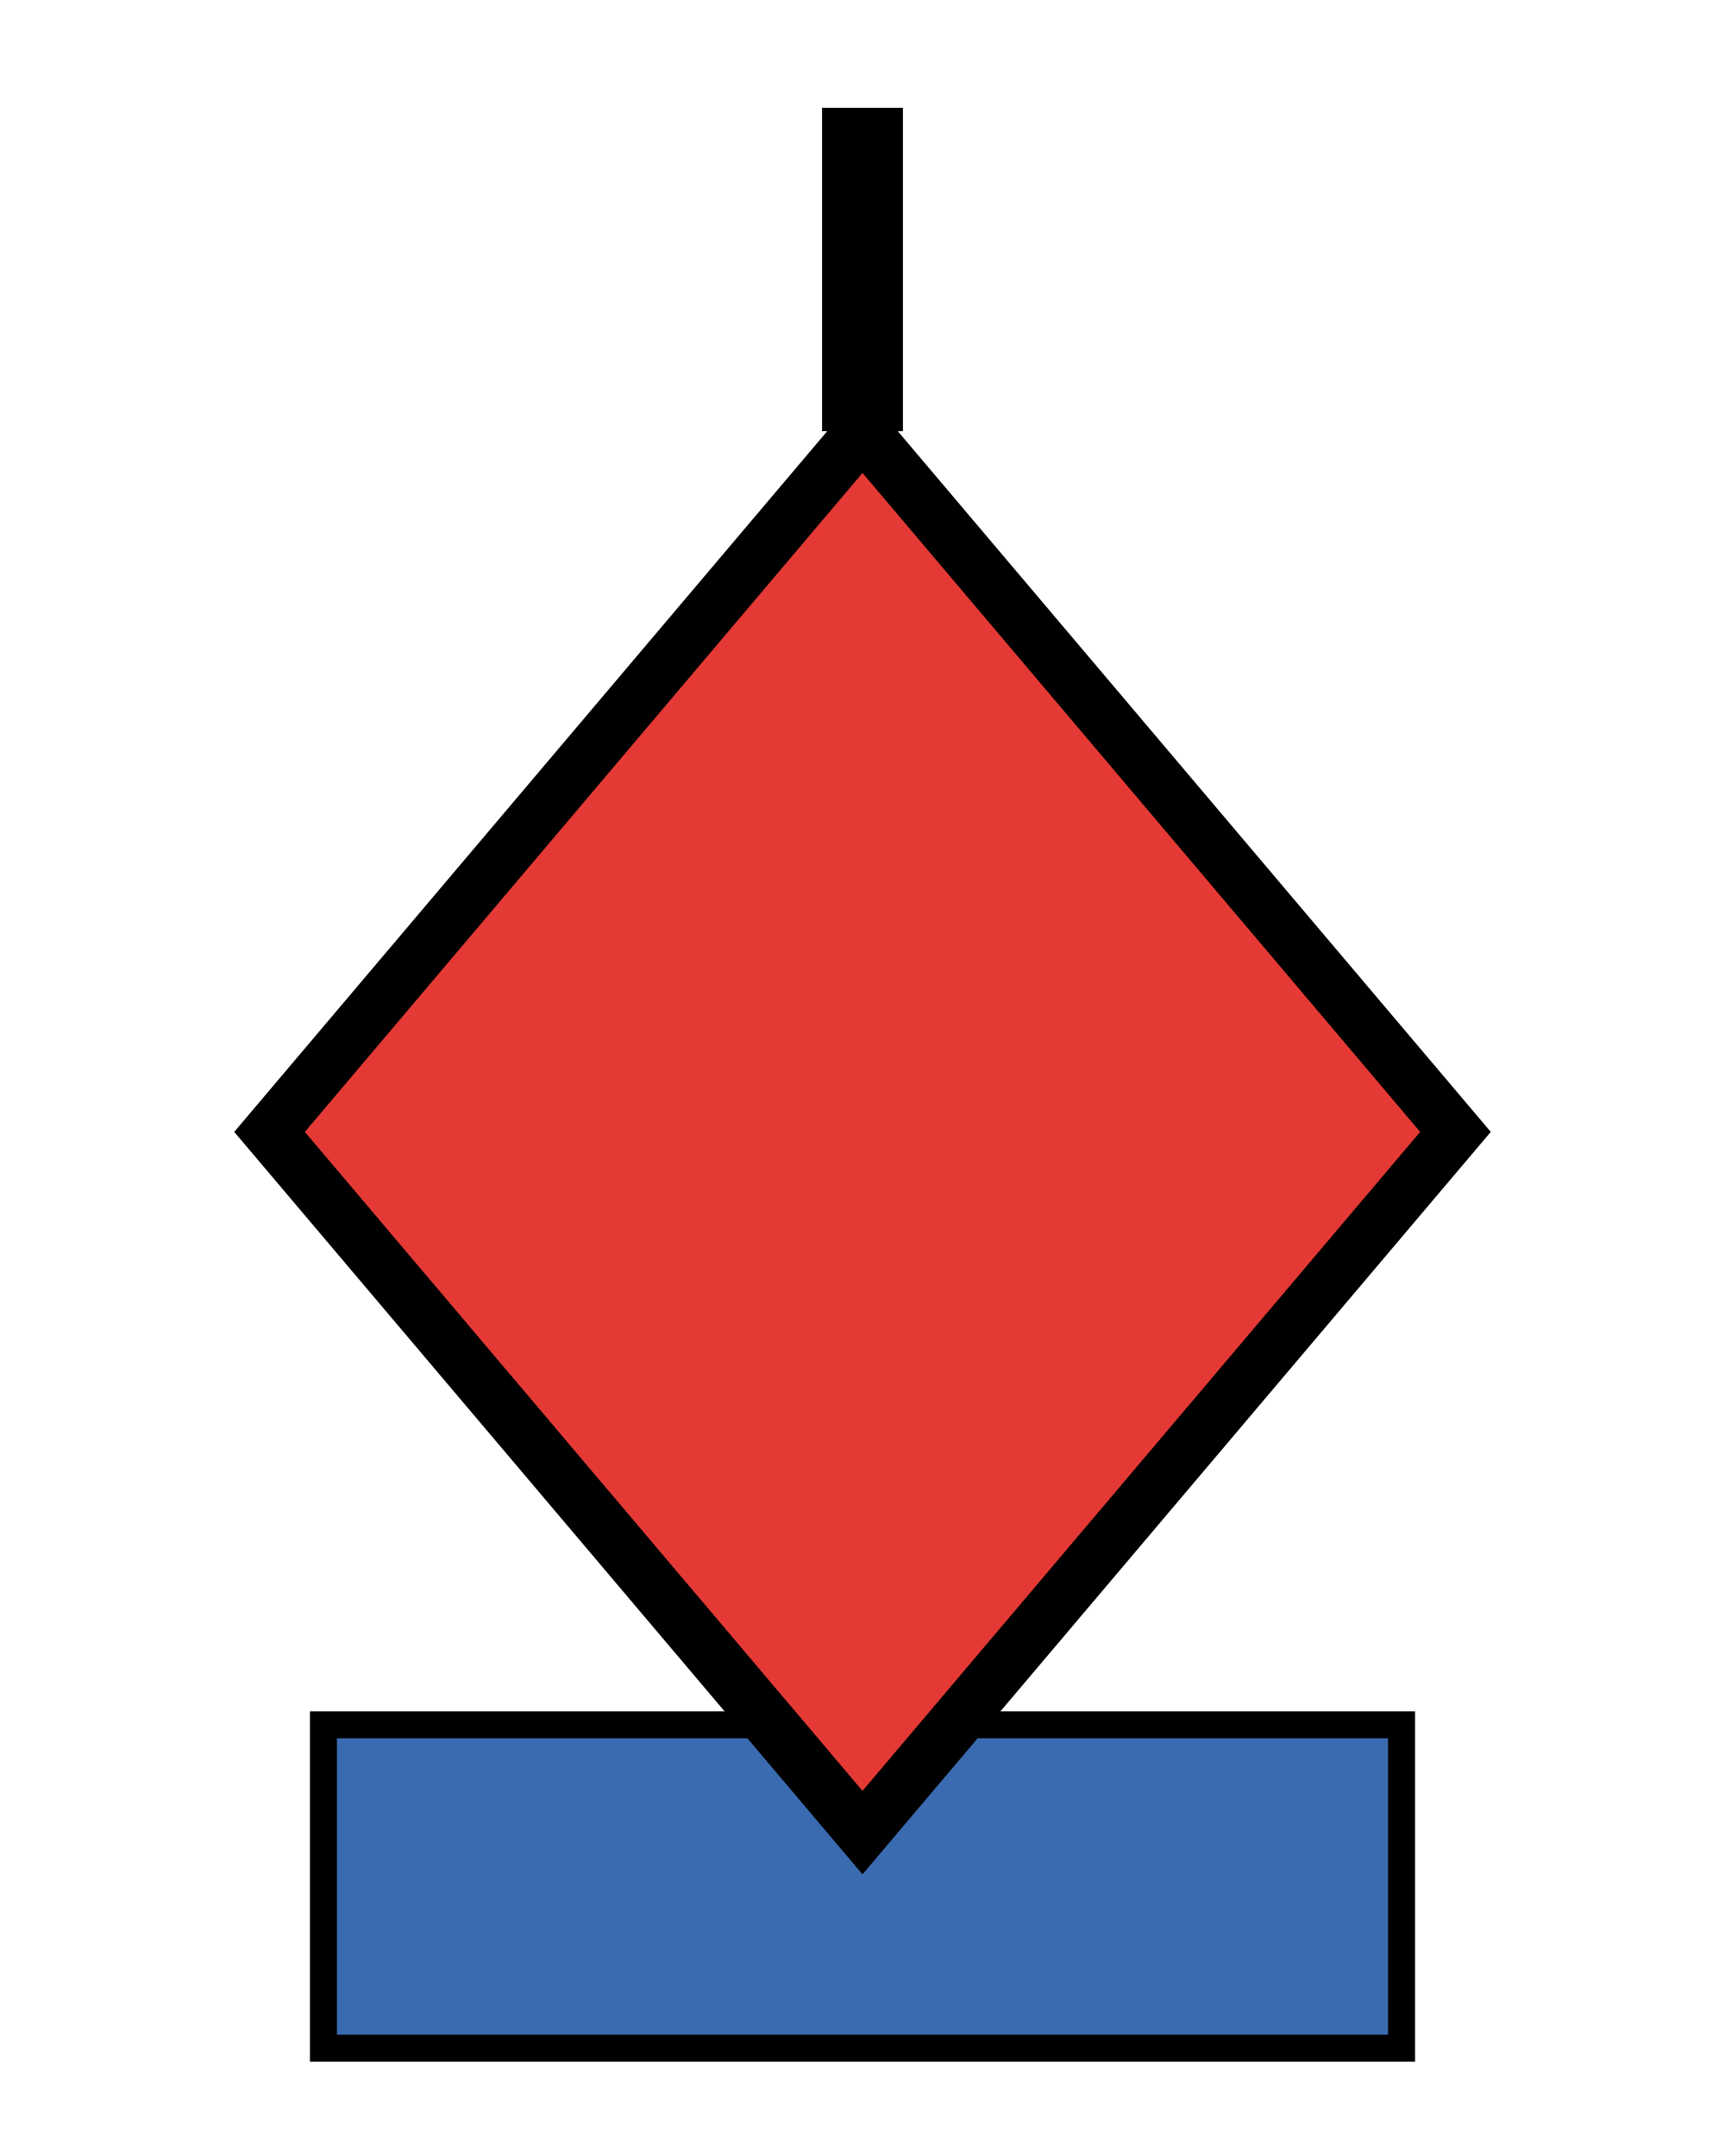
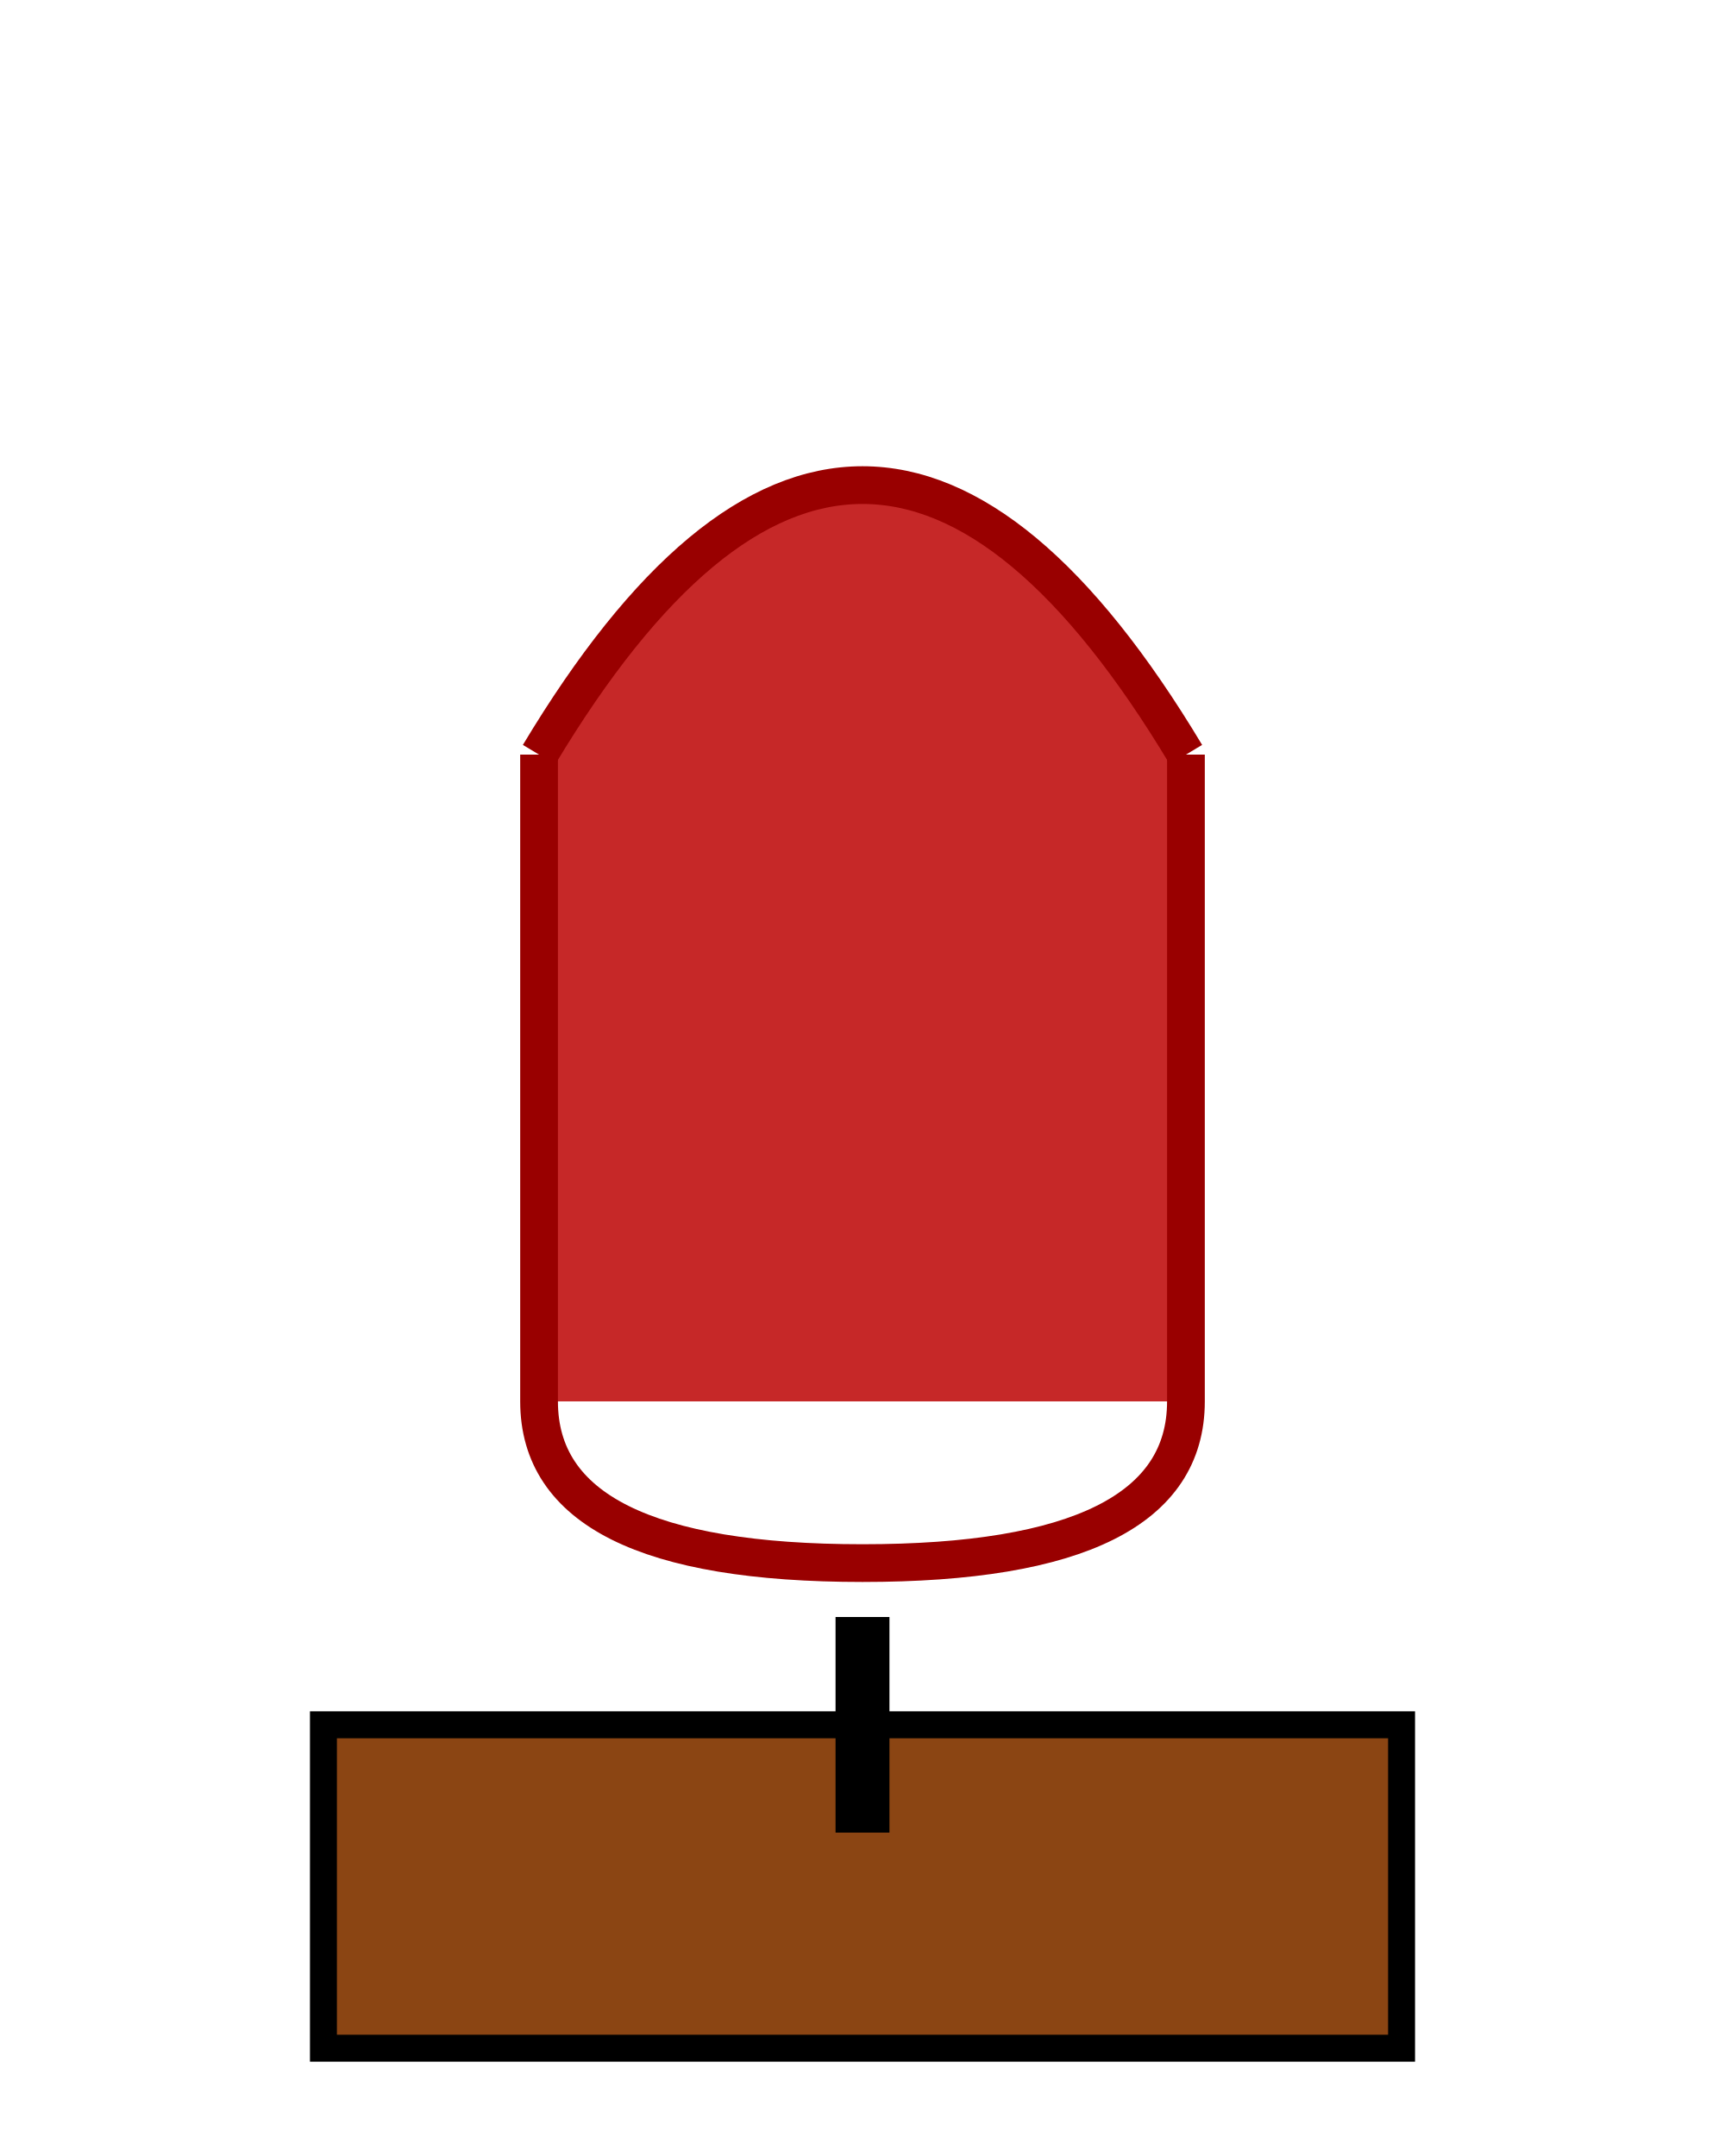
<svg xmlns="http://www.w3.org/2000/svg" viewBox="0 0 32 40" width="32" height="40">
-   <rect x="6" y="32" width="20" height="6" fill="#3a6bb0" stroke="black" stroke-width="0.5" />
-   <line x1="16" y1="2" x2="16" y2="8" stroke="black" stroke-width="1.5" />
-   <polygon points="16,8 27,21 16,34 5,21" fill="#e53935" stroke="black" stroke-width="1" />
+   <rect x="6" y="32" width="20" height="6" fill="#8B4513" stroke="black" stroke-width="0.5" />
+   <line x1="16" y1="30" x2="16" y2="34" stroke="black" stroke-width="1" />
+   <ellipse cx="16" cy="22" rx="6" ry="3" fill="#c62828" />
+   <rect x="10" y="14" width="12" height="12" fill="#c62828" />
+   <ellipse cx="16" cy="14" rx="6" ry="3" fill="#c62828" />
+   <path d="M 10,14 Q 16,4 22,14" fill="#c62828" stroke="#900" stroke-width="0.7" />
+   <path d="M 10,14 L 10,26 Q 10,29 16,29 Q 22,29 22,26 L 22,14" fill="none" stroke="#900" stroke-width="0.7" />
</svg>
